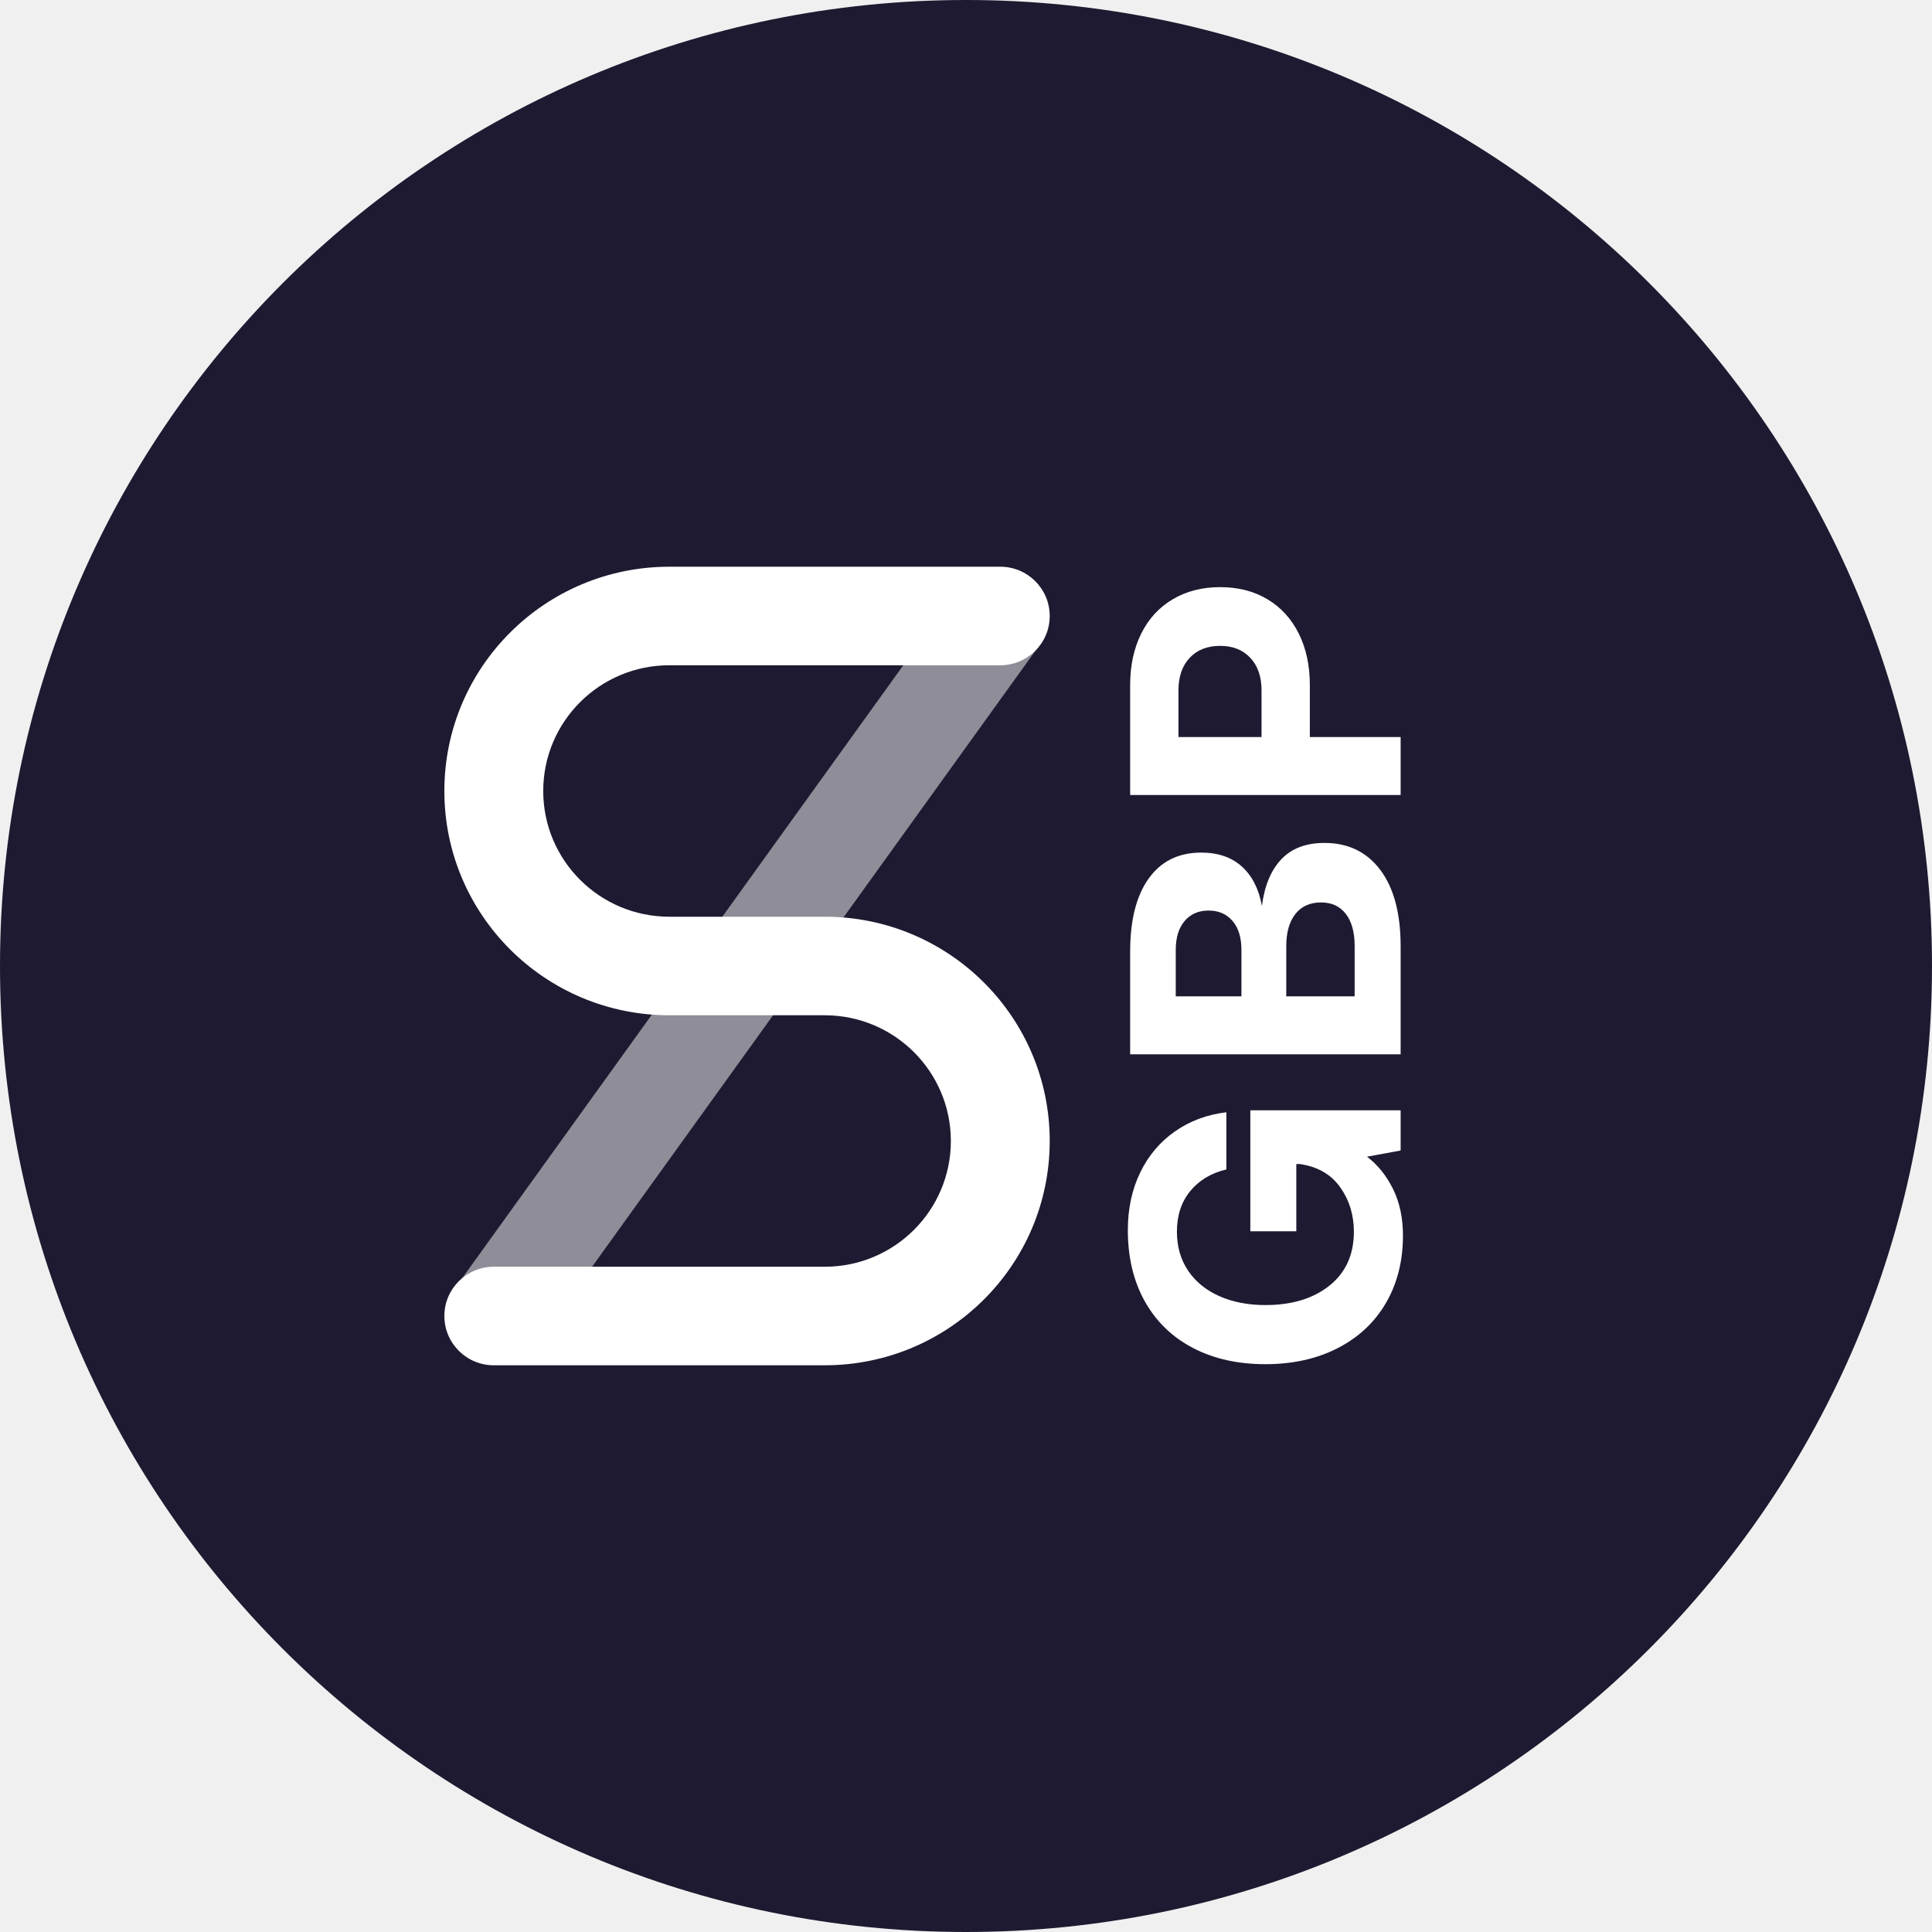
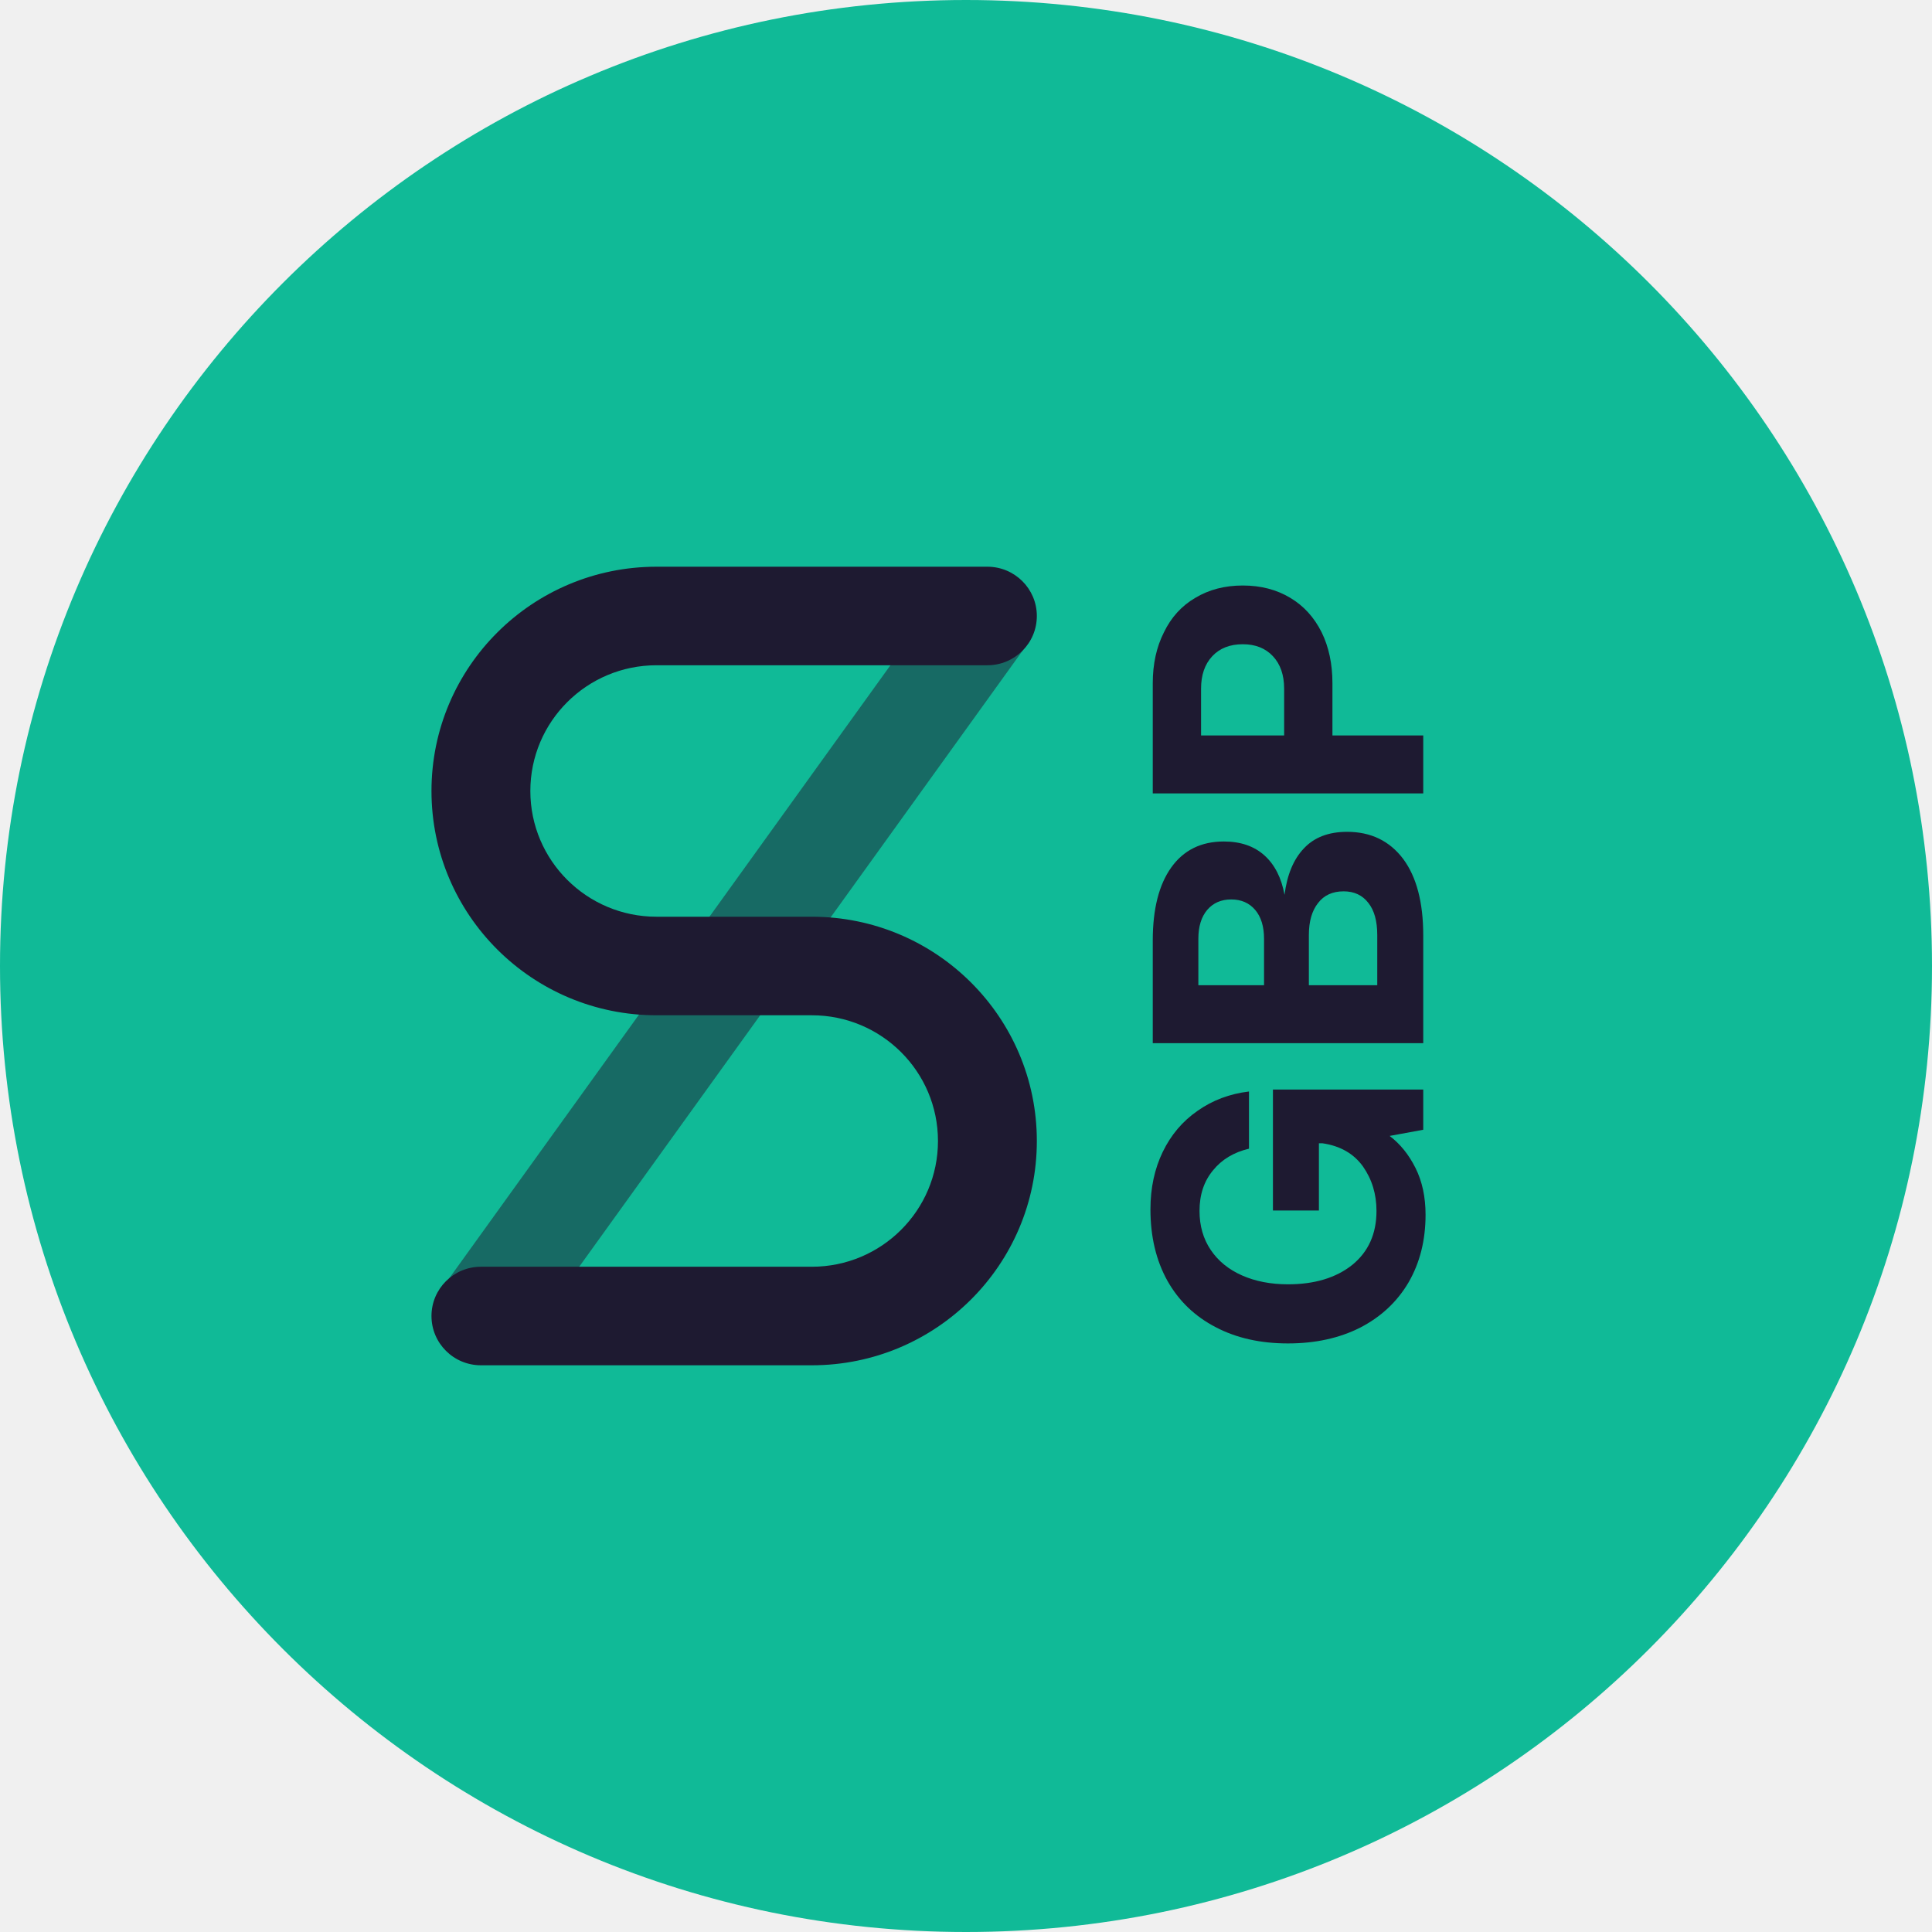
- <svg xmlns="http://www.w3.org/2000/svg" width="300px" height="300px" viewBox="0 0 300 300" version="1.1">
-   <g id="token-/-vector-/-dark-/-sGBP" stroke="none" stroke-width="1" fill="none" fill-rule="evenodd">
-     <circle id="Oval" fill="#1E1A31" cx="150" cy="150" r="150" />
-     <g id="logo-/-icon-/-snx-/-snx-light" transform="translate(67, 85)" fill="#FFFFFF">
-       <polygon id="Stroke" opacity="0.5" points="16.424 123.528 3.941 114.622 82.457 5.528 94.941 14.434" />
-       <path d="M56.868,57.349 L61.059,57.349 C80.357,57.349 96,72.941 96,92.175 C96,111.408 80.357,127 61.059,127 L9.676,127 C5.437,127 2,123.575 2,119.349 C2,115.124 5.437,111.699 9.676,111.699 L61.059,111.699 C71.878,111.699 80.648,102.958 80.648,92.175 C80.648,81.392 71.878,72.651 61.059,72.651 L41.135,72.651 L41.132,72.651 L36.941,72.651 C17.643,72.651 2,57.059 2,37.825 C2,18.592 17.643,3 36.941,3 L88.324,3 C92.563,3 96,6.425 96,10.651 C96,14.876 92.563,18.301 88.324,18.301 L36.941,18.301 C26.122,18.301 17.352,27.042 17.352,37.825 C17.352,48.608 26.122,57.349 36.941,57.349 L56.865,57.349 C56.866,57.349 56.867,57.349 56.868,57.349 L56.868,57.349 Z" id="Path" />
-     </g>
-     <path d="M136.16,151.5 C136.16,147.22 137,143.47 138.68,140.25 C140.36,137.03 142.77,134.54 145.91,132.78 C149.05,131.02 152.74,130.14 156.98,130.14 C160.3,130.14 163.28,130.78 165.92,132.06 C168.56,133.34 170.69,135.14 172.31,137.46 C173.93,139.78 174.92,142.44 175.28,145.44 L166.4,145.44 C165.84,143.08 164.72,141.21 163.04,139.83 C161.36,138.45 159.26,137.76 156.74,137.76 C154.42,137.76 152.4,138.34 150.68,139.5 C148.96,140.66 147.64,142.28 146.72,144.36 C145.8,146.44 145.34,148.82 145.34,151.5 C145.34,155.62 146.35,158.94 148.37,161.46 C150.39,163.98 153.18,165.24 156.74,165.24 C159.34,165.24 161.64,164.53 163.64,163.11 C165.64,161.69 166.84,159.6 167.24,156.84 L167.24,156.3 L156.8,156.3 L156.8,149.16 L175.58,149.16 L175.58,172.5 L169.34,172.5 L168.38,167.28 C167.14,168.92 165.48,170.26 163.4,171.3 C161.32,172.34 158.9,172.86 156.14,172.86 C152.18,172.86 148.69,171.98 145.67,170.22 C142.65,168.46 140.31,165.96 138.65,162.72 C136.99,159.48 136.16,155.74 136.16,151.5 Z M200.24,130.5 C205.12,130.5 208.9,131.46 211.58,133.38 C214.26,135.3 215.6,138.02 215.6,141.54 C215.6,144.14 214.88,146.24 213.44,147.84 C212,149.44 209.96,150.48 207.32,150.96 C210.44,151.36 212.85,152.36 214.55,153.96 C216.25,155.56 217.1,157.8 217.1,160.68 C217.1,164.36 215.7,167.25 212.9,169.35 C210.1,171.45 206.14,172.5 201.02,172.5 L184.28,172.5 L184.28,130.5 L200.24,130.5 Z M193.28,147.78 L200.48,147.78 C202.4,147.78 203.9,147.32 204.98,146.4 C206.06,145.48 206.6,144.24 206.6,142.68 C206.6,141.12 206.06,139.88 204.98,138.96 C203.9,138.04 202.4,137.58 200.48,137.58 L193.28,137.58 L193.28,147.78 Z M193.28,165.36 L201.08,165.36 C203.24,165.36 204.91,164.9 206.09,163.98 C207.27,163.06 207.86,161.78 207.86,160.14 C207.86,158.42 207.26,157.09 206.06,156.15 C204.86,155.21 203.2,154.74 201.08,154.74 L193.28,154.74 L193.28,165.36 Z M241.64,130.5 C244.64,130.5 247.29,131.07 249.59,132.21 C251.89,133.35 253.67,134.98 254.93,137.1 C256.19,139.22 256.82,141.68 256.82,144.48 C256.82,147.28 256.19,149.73 254.93,151.83 C253.67,153.93 251.89,155.55 249.59,156.69 C247.29,157.83 244.64,158.4 241.64,158.4 L233.54,158.4 L233.54,172.5 L224.54,172.5 L224.54,130.5 L241.64,130.5 Z M233.54,150.9 L240.8,150.9 C242.92,150.9 244.6,150.32 245.84,149.16 C247.08,148 247.7,146.44 247.7,144.48 C247.7,142.48 247.08,140.9 245.84,139.74 C244.6,138.58 242.92,138 240.8,138 L233.54,138 L233.54,150.9 Z" id="GBP" fill="#FFFFFF" fill-rule="nonzero" transform="translate(196.49, 151.5) rotate(270) translate(-196.49, -151.5) " />
-   </g>
+ <svg xmlns="http://www.w3.org/2000/svg" width="300" height="300" viewBox="0 0 300 300" fill="none">
+   <path d="M150 300C232.843 300 300 232.843 300 150C300 67.157 232.843 0 150 0C67.157 0 0 67.157 0 150C0 232.843 67.157 300 150 300Z" fill="#10BA97" />
+   <path d="M200 208.607C195.72 208.607 191.98 207.767 188.78 206.087C185.54 204.407 183.04 202.007 181.28 198.887C179.52 195.727 178.64 192.027 178.64 187.787C178.64 184.467 179.28 181.487 180.56 178.847C181.84 176.207 183.64 174.087 185.96 172.487C188.28 170.847 190.94 169.847 193.94 169.487V178.367C191.58 178.927 189.72 180.047 188.36 181.727C186.96 183.407 186.26 185.507 186.26 188.027C186.26 190.347 186.84 192.367 188 194.087C189.16 195.807 190.78 197.127 192.86 198.047C194.94 198.967 197.32 199.427 200 199.427C204.12 199.427 207.44 198.427 209.96 196.427C212.48 194.387 213.74 191.587 213.74 188.027C213.74 185.427 213.04 183.127 211.64 181.127C210.2 179.127 208.1 177.927 205.34 177.527H204.8V187.967H197.66V169.187H221V175.427L215.78 176.387C217.42 177.627 218.76 179.287 219.8 181.367C220.84 183.447 221.36 185.867 221.36 188.627C221.36 192.587 220.48 196.087 218.72 199.127C216.96 202.127 214.46 204.467 211.22 206.147C207.98 207.787 204.24 208.607 200 208.607Z" fill="#1E1A31" />
+   <path d="M179 146.026C179 141.146 179.96 137.366 181.88 134.686C183.8 132.006 186.52 130.666 190.04 130.666C192.64 130.666 194.74 131.386 196.34 132.826C197.94 134.266 198.98 136.306 199.46 138.946C199.86 135.826 200.86 133.426 202.46 131.746C204.06 130.026 206.3 129.166 209.18 129.166C212.86 129.166 215.76 130.566 217.88 133.366C219.96 136.166 221 140.126 221 145.246V161.986H179V146.026ZM196.28 152.986V145.786C196.28 143.866 195.82 142.366 194.9 141.286C193.98 140.206 192.74 139.666 191.18 139.666C189.62 139.666 188.38 140.206 187.46 141.286C186.54 142.366 186.08 143.866 186.08 145.786V152.986H196.28ZM213.86 152.986V145.186C213.86 143.026 213.4 141.366 212.48 140.206C211.56 139.006 210.28 138.406 208.64 138.406C206.92 138.406 205.6 139.006 204.68 140.206C203.72 141.406 203.24 143.066 203.24 145.186V152.986H213.86Z" fill="#1E1A31" />
+   <path d="M179 106.097C179 103.097 179.58 100.457 180.74 98.177C181.86 95.857 183.48 94.077 185.6 92.837C187.72 91.557 190.18 90.917 192.98 90.917C195.78 90.917 198.24 91.557 200.36 92.837C202.44 94.077 204.06 95.857 205.22 98.177C206.34 100.457 206.9 103.097 206.9 106.097V114.197L221 114.197V123.197L179 123.197V106.097ZM199.4 114.197V106.937C199.4 104.817 198.82 103.137 197.66 101.897C196.5 100.657 194.94 100.037 192.98 100.037C190.98 100.037 189.4 100.657 188.24 101.897C187.08 103.137 186.5 104.817 186.5 106.937V114.197H199.4Z" fill="#1E1A31" />
+   <path opacity="0.5" fill-rule="evenodd" clip-rule="evenodd" d="M81.424 208.528L68.94 199.622L147.457 90.528L159.94 99.434L81.424 208.528Z" fill="#1E1A31" />
+   <path fill-rule="evenodd" clip-rule="evenodd" d="M121.868 142.349H126.059C145.357 142.349 161 157.941 161 177.175C161 196.408 145.357 212 126.059 212H74.676C70.437 212 67 208.575 67 204.349C67 200.124 70.437 196.699 74.676 196.699H126.059C136.878 196.699 145.648 187.958 145.648 177.175C145.648 166.392 136.878 157.651 126.059 157.651H106.135H106.132H101.941C82.643 157.651 67 142.059 67 122.825C67 103.592 82.643 88 101.941 88H153.324C157.563 88 161 91.425 161 95.65C161 99.876 157.563 103.301 153.324 103.301H101.941C91.122 103.301 82.352 112.042 82.352 122.825C82.352 133.608 91.122 142.349 101.941 142.349H121.865C121.866 142.349 121.867 142.349 121.868 142.349Z" fill="#1E1A31" />
</svg>
